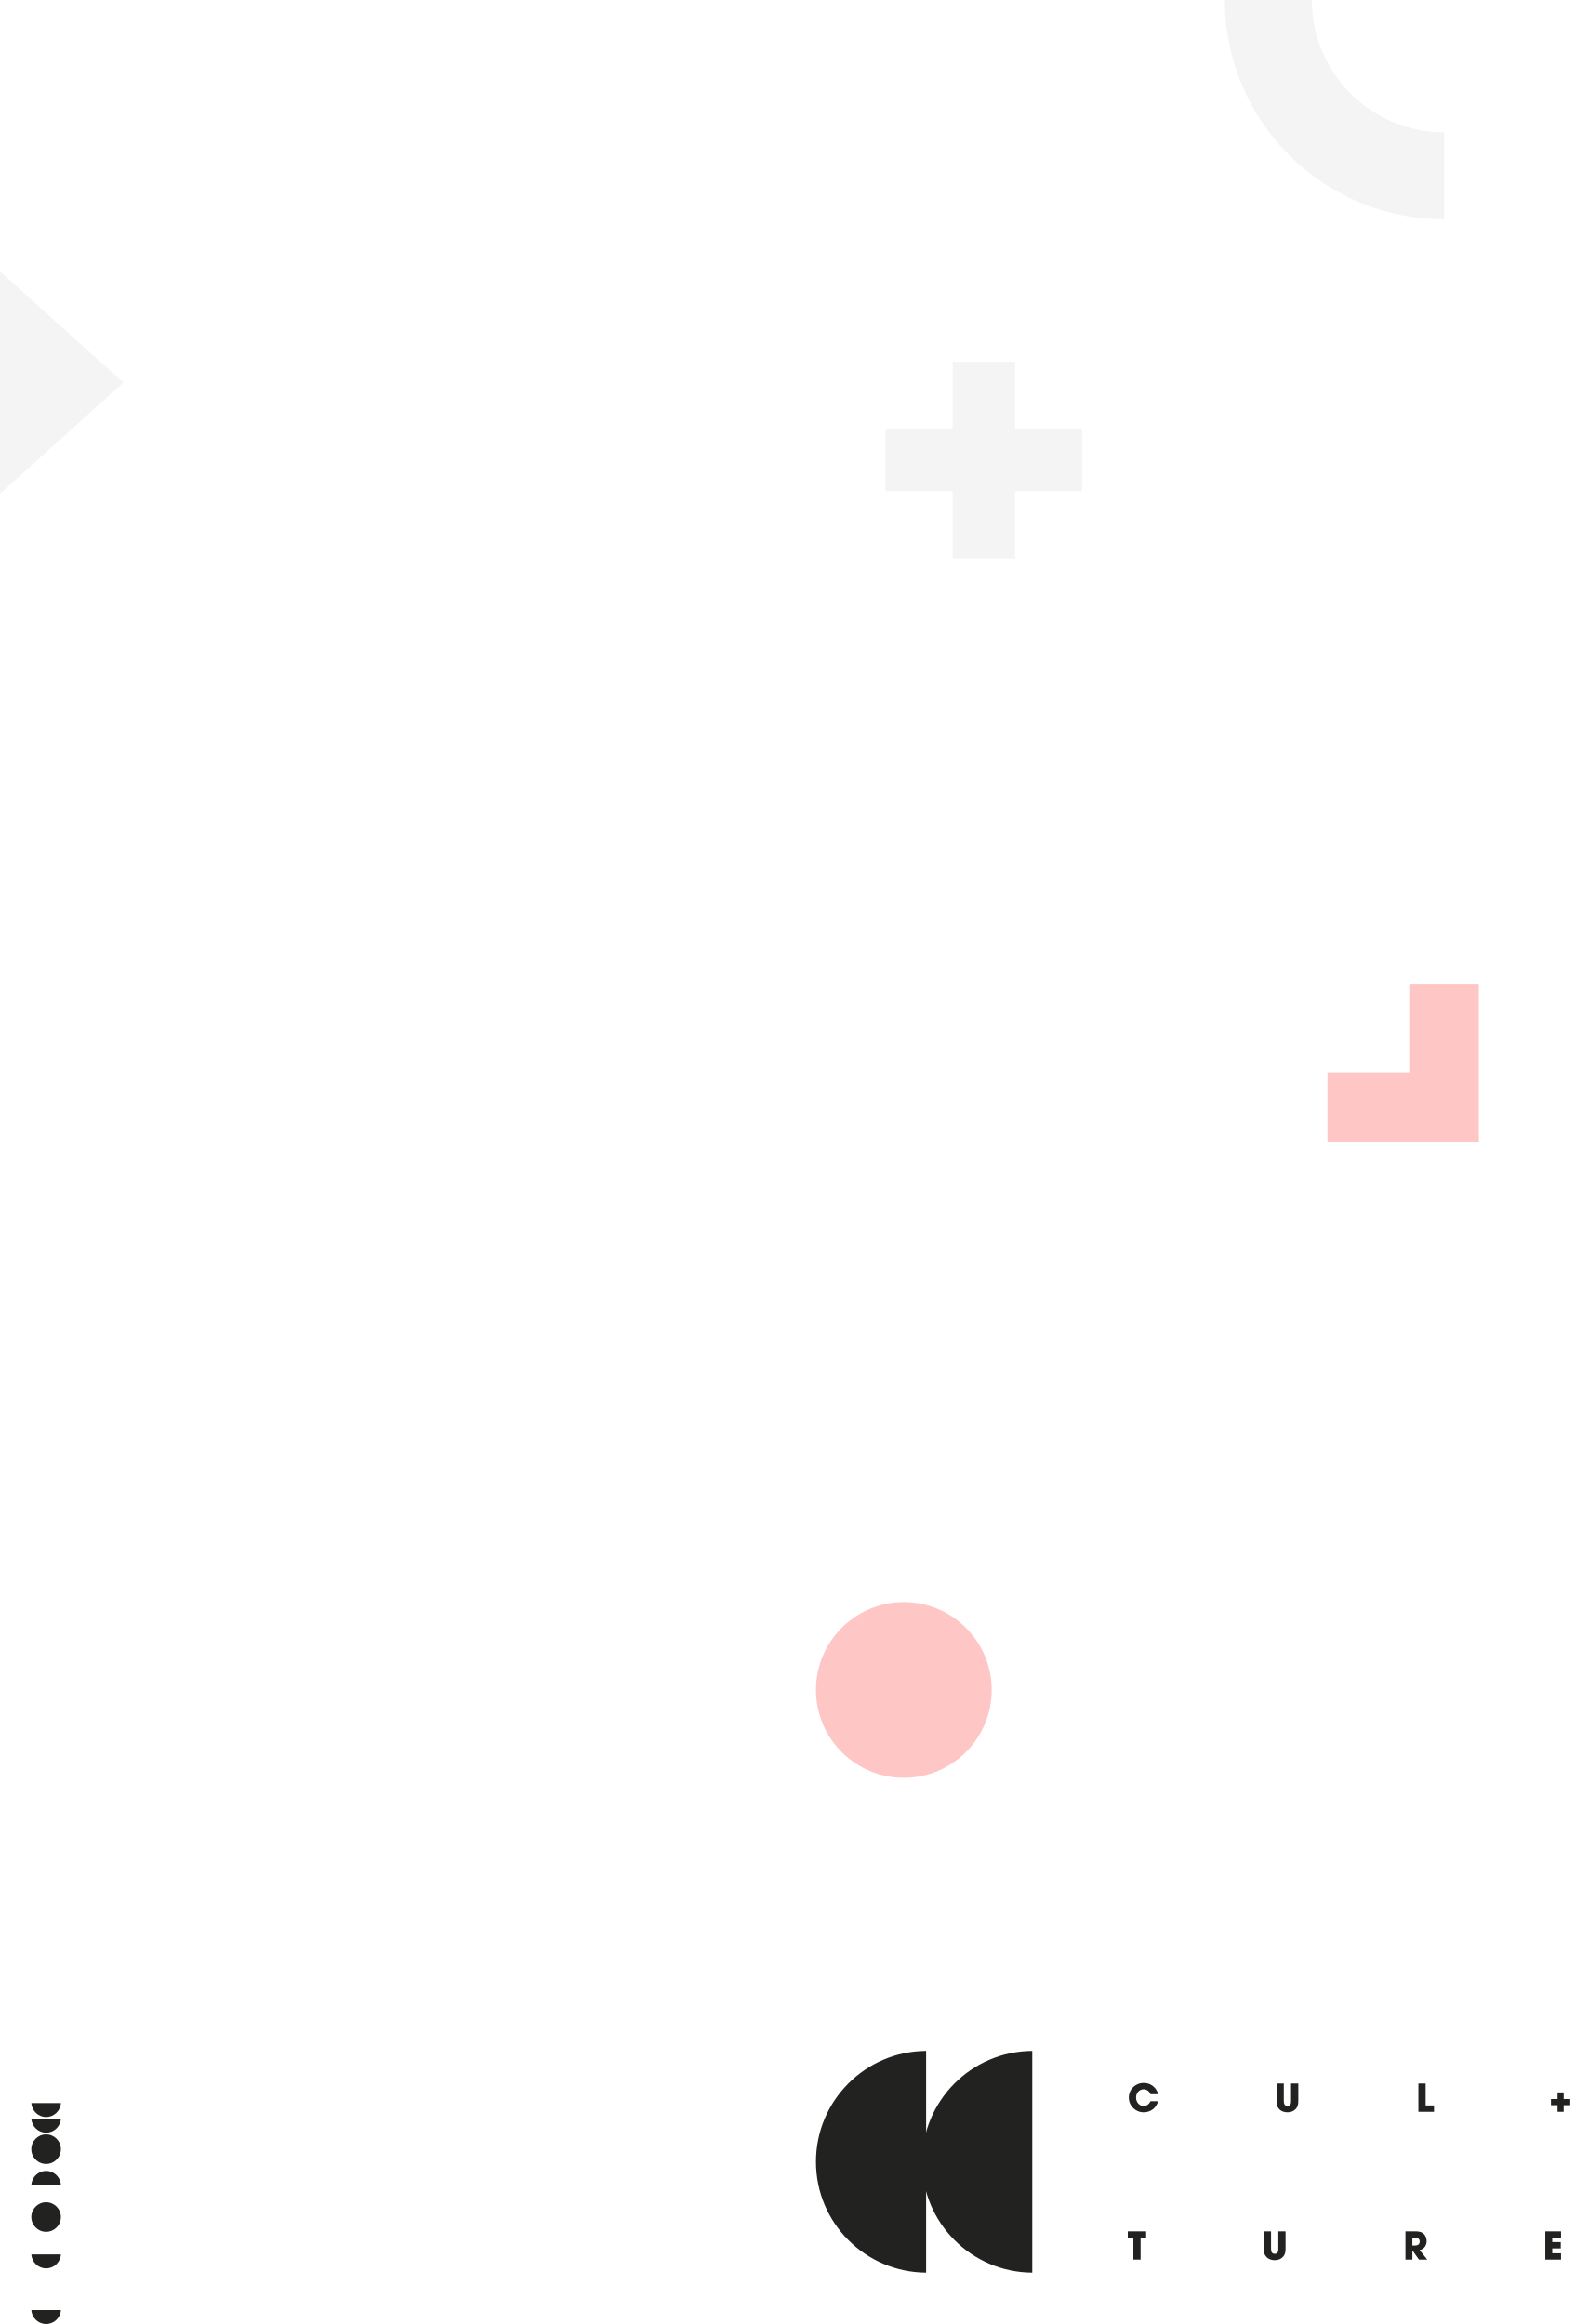
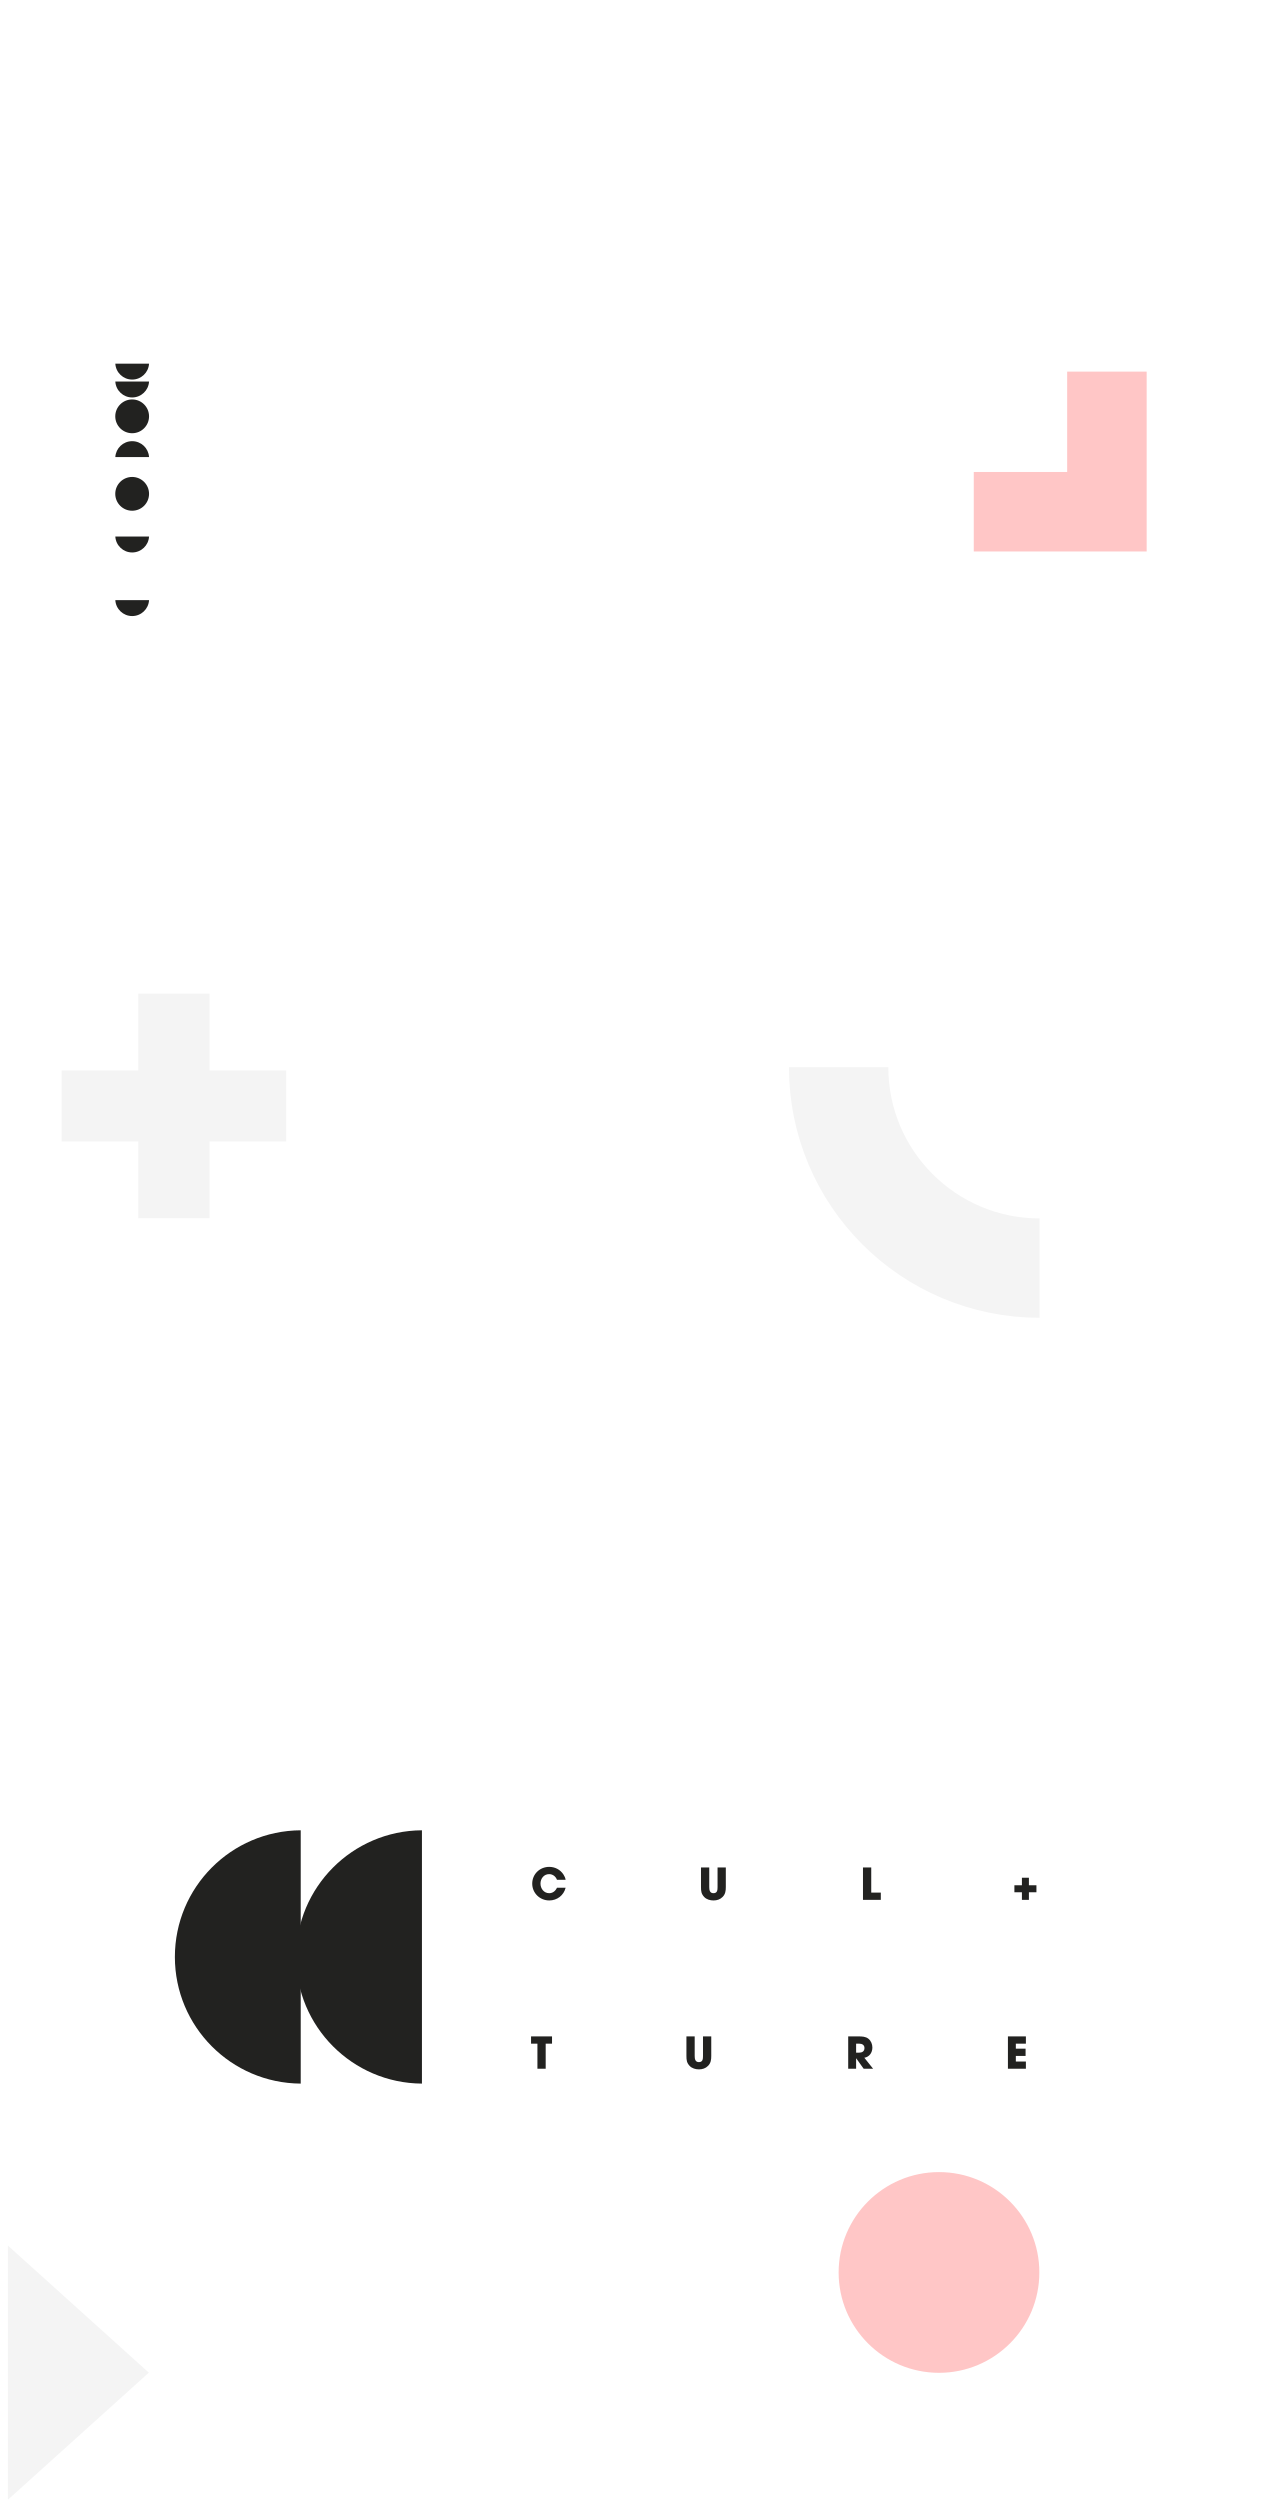
- <svg xmlns="http://www.w3.org/2000/svg" width="905" height="1336" viewBox="0 0 905 1336" fill="none">
-   <circle cx="26.5" cy="1235.5" r="8.5" transform="rotate(-180 26.5 1235.5)" fill="#222220" />
-   <circle cx="26.5" cy="1274.5" r="8.5" transform="rotate(-180 26.5 1274.5)" fill="#222220" />
-   <path fill-rule="evenodd" clip-rule="evenodd" d="M18.029 1218L35 1218C34.741 1222.46 31.041 1226 26.515 1226C21.988 1226 18.288 1222.46 18.029 1218Z" fill="#222220" />
-   <path fill-rule="evenodd" clip-rule="evenodd" d="M18.029 1296L35 1296C34.741 1300.46 31.041 1304 26.515 1304C21.988 1304 18.288 1300.46 18.029 1296Z" fill="#222220" />
-   <path fill-rule="evenodd" clip-rule="evenodd" d="M18.029 1328L35 1328C34.741 1332.46 31.041 1336 26.515 1336C21.988 1336 18.288 1332.46 18.029 1328Z" fill="#222220" />
-   <path fill-rule="evenodd" clip-rule="evenodd" d="M18.029 1209L35 1209C34.741 1213.46 31.041 1217 26.515 1217C21.988 1217 18.288 1213.46 18.029 1209Z" fill="#222220" />
-   <path fill-rule="evenodd" clip-rule="evenodd" d="M34.998 1256H18.027C18.286 1251.54 21.986 1248 26.513 1248C31.04 1248 34.74 1251.54 34.998 1256Z" fill="#222220" />
-   <path d="M729.001 4.4026e-05C729.001 55.84 774.269 101.108 830.109 101.108" stroke="#F4F4F4" stroke-width="50" />
-   <circle cx="519.5" cy="971.5" r="50.5" fill="#FFC6C6" />
-   <path fill-rule="evenodd" clip-rule="evenodd" d="M593.321 1179L593.321 1306.47C558.312 1306.25 530 1277.8 530 1242.74C530 1207.67 558.312 1179.22 593.321 1179Z" fill="#222220" />
-   <path fill-rule="evenodd" clip-rule="evenodd" d="M532.321 1179L532.321 1306.47C497.312 1306.25 469 1277.8 469 1242.74C469 1207.67 497.312 1179.22 532.321 1179Z" fill="#222220" />
-   <path d="M665.622 1207.91H661.266C660.54 1209.51 659.176 1210.66 657.35 1210.66C654.688 1210.66 652.972 1208.32 652.972 1205.82C652.972 1203.31 654.688 1201.06 657.328 1201.06C659.154 1201.06 660.628 1202.23 661.266 1203.9H665.622C665.468 1202.96 665.05 1202.03 664.522 1201.24C662.894 1198.78 660.298 1197.41 657.35 1197.41C652.62 1197.41 648.814 1201.06 648.814 1205.84C648.814 1210.61 652.664 1214.31 657.394 1214.31C661.332 1214.31 664.676 1211.76 665.622 1207.91ZM746.231 1207.55V1197.72H742.073V1207.55C742.073 1209.09 741.963 1210.66 740.005 1210.66C738.135 1210.66 737.893 1209.03 737.893 1207.55V1197.72H733.735V1207.55C733.735 1209.62 733.889 1211.01 735.363 1212.57C736.551 1213.82 738.355 1214.31 740.049 1214.31C741.787 1214.31 743.371 1213.8 744.603 1212.55C746.011 1211.14 746.231 1209.49 746.231 1207.55ZM824.226 1214V1210.35H819.408V1197.72H815.25V1214H824.226ZM902.531 1210.19V1206.67H898.747V1202.87H895.227V1206.67H891.443V1210.19H895.227V1214H898.747V1210.19H902.531ZM658.78 1286.37V1282.72H648.22V1286.37H651.432V1299H655.59V1286.37H658.78ZM738.905 1292.55V1282.72H734.747V1292.55C734.747 1294.09 734.637 1295.66 732.679 1295.66C730.809 1295.66 730.567 1294.03 730.567 1292.55V1282.72H726.409V1292.55C726.409 1294.62 726.563 1296.01 728.037 1297.57C729.225 1298.82 731.029 1299.31 732.723 1299.31C734.461 1299.31 736.045 1298.8 737.277 1297.55C738.685 1296.14 738.905 1294.49 738.905 1292.55ZM820.354 1299L815.932 1293.46C818.506 1293.04 819.98 1290.84 819.98 1288.33C819.98 1286.64 819.32 1284.96 817.978 1283.89C816.57 1282.76 814.678 1282.72 812.962 1282.72H807.814V1299H811.796V1293.74H811.84L815.602 1299H820.354ZM815.998 1288.57C815.998 1290.24 814.832 1290.9 813.27 1290.9H811.796V1286.37H813.314C814.744 1286.37 815.998 1286.97 815.998 1288.57ZM897.229 1299V1295.35H892.169V1292.55H897.075V1288.9H892.169V1286.37H897.229V1282.72H888.187V1299H897.229Z" fill="#222220" />
-   <path d="M547.565 208H583.434V246.64H622V282.36H583.434V321H547.565V282.36H509V246.64H547.565V208Z" fill="#F4F4F4" />
-   <path d="M830 566L830 636.5L763 636.5" stroke="#FFC6C6" stroke-width="40" />
-   <path d="M70.891 219.919L-0.001 283.838L-0.001 156L70.891 219.919Z" fill="#F4F4F4" />
+ <svg xmlns="http://www.w3.org/2000/svg" width="645" height="1258" viewBox="0 0 645 1258" fill="none">
+   <circle cx="66.5" cy="209.5" r="8.5" transform="rotate(-180 66.5 209.5)" fill="#222220" />
+   <circle cx="66.5" cy="248.5" r="8.5" transform="rotate(-180 66.5 248.5)" fill="#222220" />
+   <path fill-rule="evenodd" clip-rule="evenodd" d="M58.029 192L75 192C74.741 196.462 71.041 200 66.514 200C61.988 200 58.288 196.462 58.029 192Z" fill="#222220" />
+   <path fill-rule="evenodd" clip-rule="evenodd" d="M58.029 270L75 270C74.741 274.462 71.041 278 66.514 278C61.988 278 58.288 274.462 58.029 270Z" fill="#222220" />
+   <path fill-rule="evenodd" clip-rule="evenodd" d="M58.029 302L75 302C74.741 306.462 71.041 310 66.514 310C61.988 310 58.288 306.462 58.029 302Z" fill="#222220" />
+   <path fill-rule="evenodd" clip-rule="evenodd" d="M58.029 183L75 183C74.741 187.462 71.041 191 66.514 191C61.988 191 58.288 187.462 58.029 183Z" fill="#222220" />
+   <path fill-rule="evenodd" clip-rule="evenodd" d="M74.998 230H58.027C58.286 225.538 61.986 222 66.513 222C71.04 222 74.74 225.538 74.998 230Z" fill="#222220" />
+   <path d="M422.001 537C422.001 592.841 467.269 638.108 523.109 638.108" stroke="#F4F4F4" stroke-width="50" />
+   <circle cx="472.5" cy="1143.5" r="50.5" fill="#FFC6C6" />
+   <path d="M69.565 500H105.434V538.64H144V574.36H105.434V613H69.565V574.36H31V538.64H69.565V500Z" fill="#F4F4F4" />
+   <path d="M557 187L557 257.5L490 257.5" stroke="#FFC6C6" stroke-width="40" />
+   <path d="M74.891 1193.92L3.999 1257.84L3.999 1130L74.891 1193.92Z" fill="#F4F4F4" />
+   <path fill-rule="evenodd" clip-rule="evenodd" d="M212.321 921.002L212.321 1048.47C177.312 1048.25 149 1019.8 149 984.735C149 949.674 177.312 921.224 212.321 921.002Z" fill="#222220" />
+   <path fill-rule="evenodd" clip-rule="evenodd" d="M151.321 921.002L151.321 1048.47C116.312 1048.25 88 1019.8 88 984.735C88 949.674 116.312 921.224 151.321 921.002Z" fill="#222220" />
+   <path d="M284.622 949.906H280.266C279.54 951.512 278.176 952.656 276.35 952.656C273.688 952.656 271.972 950.324 271.972 947.816C271.972 945.308 273.688 943.064 276.328 943.064C278.154 943.064 279.628 944.23 280.266 945.902H284.622C284.468 944.956 284.05 944.032 283.522 943.24C281.894 940.776 279.298 939.412 276.35 939.412C271.62 939.412 267.814 943.064 267.814 947.838C267.814 952.612 271.664 956.308 276.394 956.308C280.332 956.308 283.676 953.756 284.622 949.906ZM365.231 949.554V939.72H361.073V949.554C361.073 951.094 360.963 952.656 359.005 952.656C357.135 952.656 356.893 951.028 356.893 949.554V939.72H352.735V949.554C352.735 951.622 352.889 953.008 354.363 954.57C355.551 955.824 357.355 956.308 359.049 956.308C360.787 956.308 362.371 955.802 363.603 954.548C365.011 953.14 365.231 951.49 365.231 949.554ZM443.226 956V952.348H438.408V939.72H434.25V956H443.226ZM521.531 952.194V948.674H517.747V944.868H514.227V948.674H510.443V952.194H514.227V956H517.747V952.194H521.531ZM277.78 1028.37V1024.72H267.22V1028.37H270.432V1041H274.59V1028.37H277.78ZM357.905 1034.55V1024.72H353.747V1034.55C353.747 1036.09 353.637 1037.66 351.679 1037.66C349.809 1037.66 349.567 1036.03 349.567 1034.55V1024.72H345.409V1034.55C345.409 1036.62 345.563 1038.01 347.037 1039.57C348.225 1040.82 350.029 1041.31 351.723 1041.31C353.461 1041.31 355.045 1040.8 356.277 1039.55C357.685 1038.14 357.905 1036.49 357.905 1034.55ZM439.354 1041L434.932 1035.46C437.506 1035.04 438.98 1032.84 438.98 1030.33C438.98 1028.64 438.32 1026.96 436.978 1025.89C435.57 1024.76 433.678 1024.72 431.962 1024.72H426.814V1041H430.796V1035.74H430.84L434.602 1041H439.354ZM434.998 1030.57C434.998 1032.24 433.832 1032.9 432.27 1032.9H430.796V1028.37H432.314C433.744 1028.37 434.998 1028.97 434.998 1030.57ZM516.229 1041V1037.35H511.169V1034.55H516.075V1030.9H511.169V1028.37H516.229V1024.72H507.187V1041H516.229Z" fill="#222220" />
</svg>
